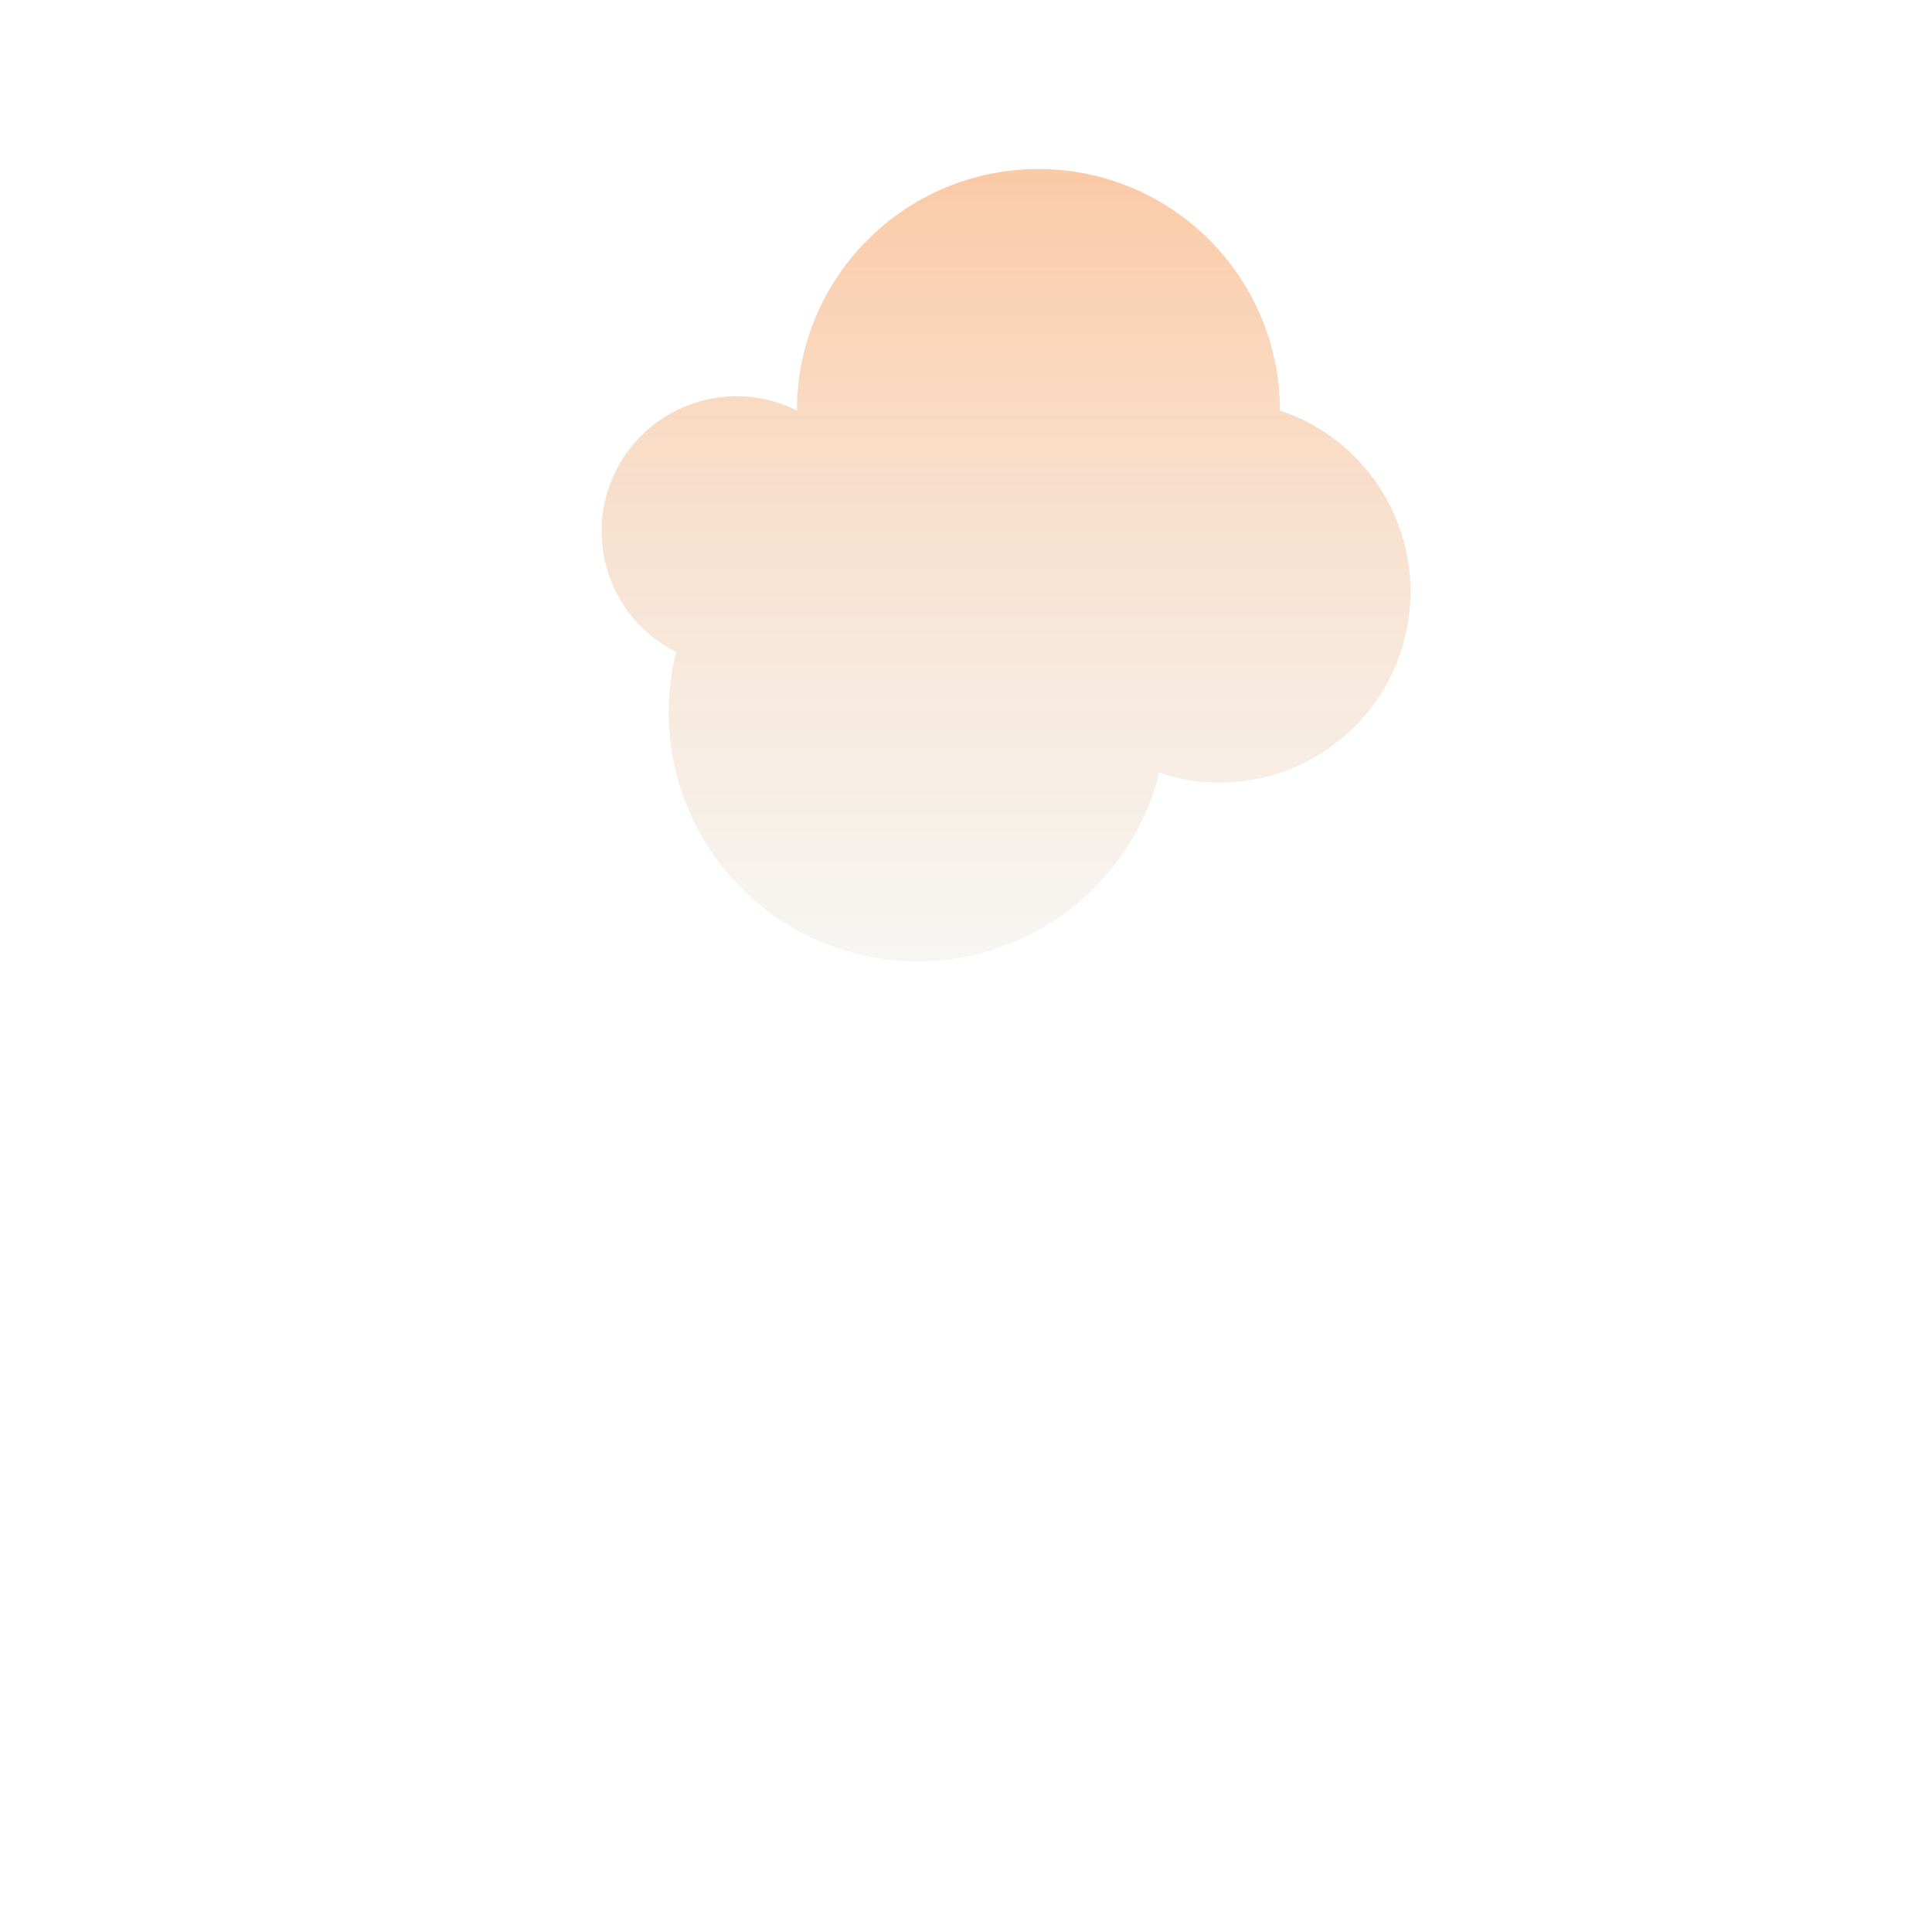
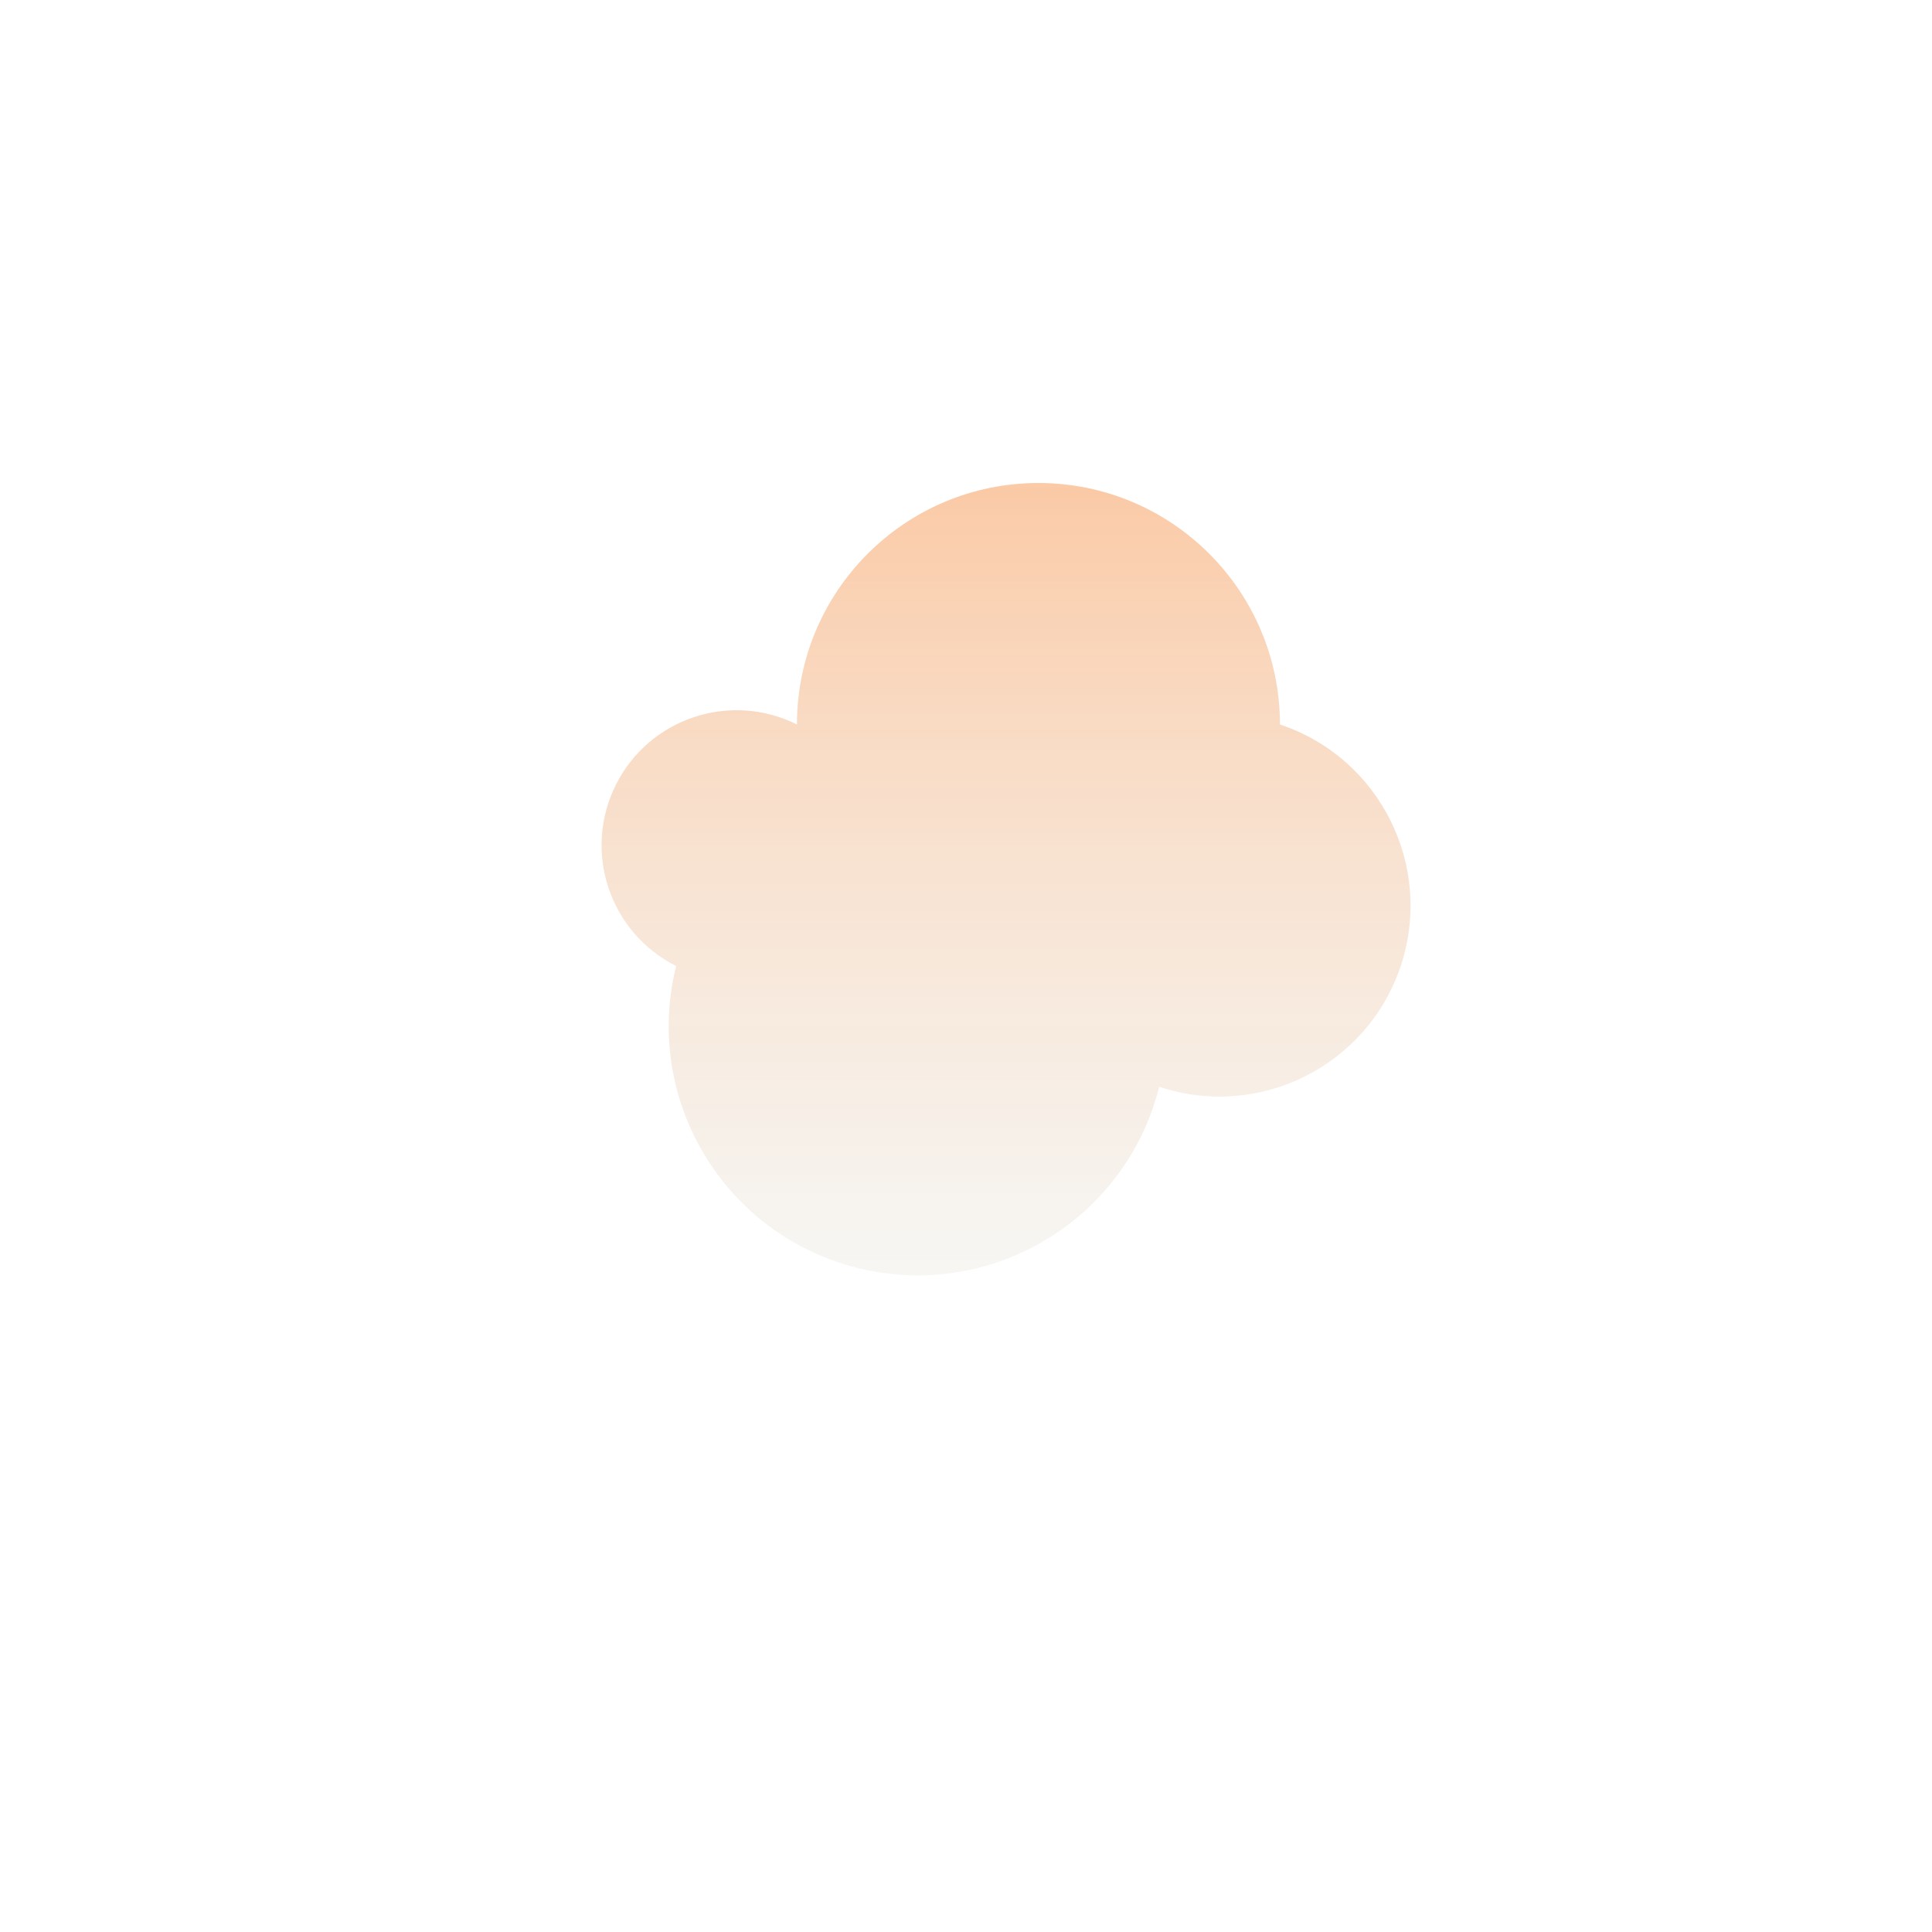
<svg xmlns="http://www.w3.org/2000/svg" version="1.1" viewBox="0 0 800 800">
  <defs>
    <linearGradient x1="50%" y1="0%" x2="50%" y2="100%" id="cccloud-grad">
      <stop stop-color="hsl(25, 91%, 58%)" stop-opacity="1" offset="0%" />
      <stop stop-color="hsla(51, 19%, 86%, 0.67)" stop-opacity="1" offset="100%" />
    </linearGradient>
  </defs>
-   <g fill="url(#cccloud-grad)" id="cloud" transform="matrix(1,0,0,1,30,-80)" opacity="0.43">
+   <g fill="url(#cccloud-grad)" id="cloud" transform="matrix(1,0,0,1,30,50)" opacity="0.43">
    <path d="M 500 250 A  50 50 0 1 1 450 400 A  50 50 0 1 1 250 350 A  50 50 0 1 1 300 250 A  50 50 0 1 1 500 250 Z" stroke-linecap="round" stroke-linejoin="round" />
  </g>
</svg>
